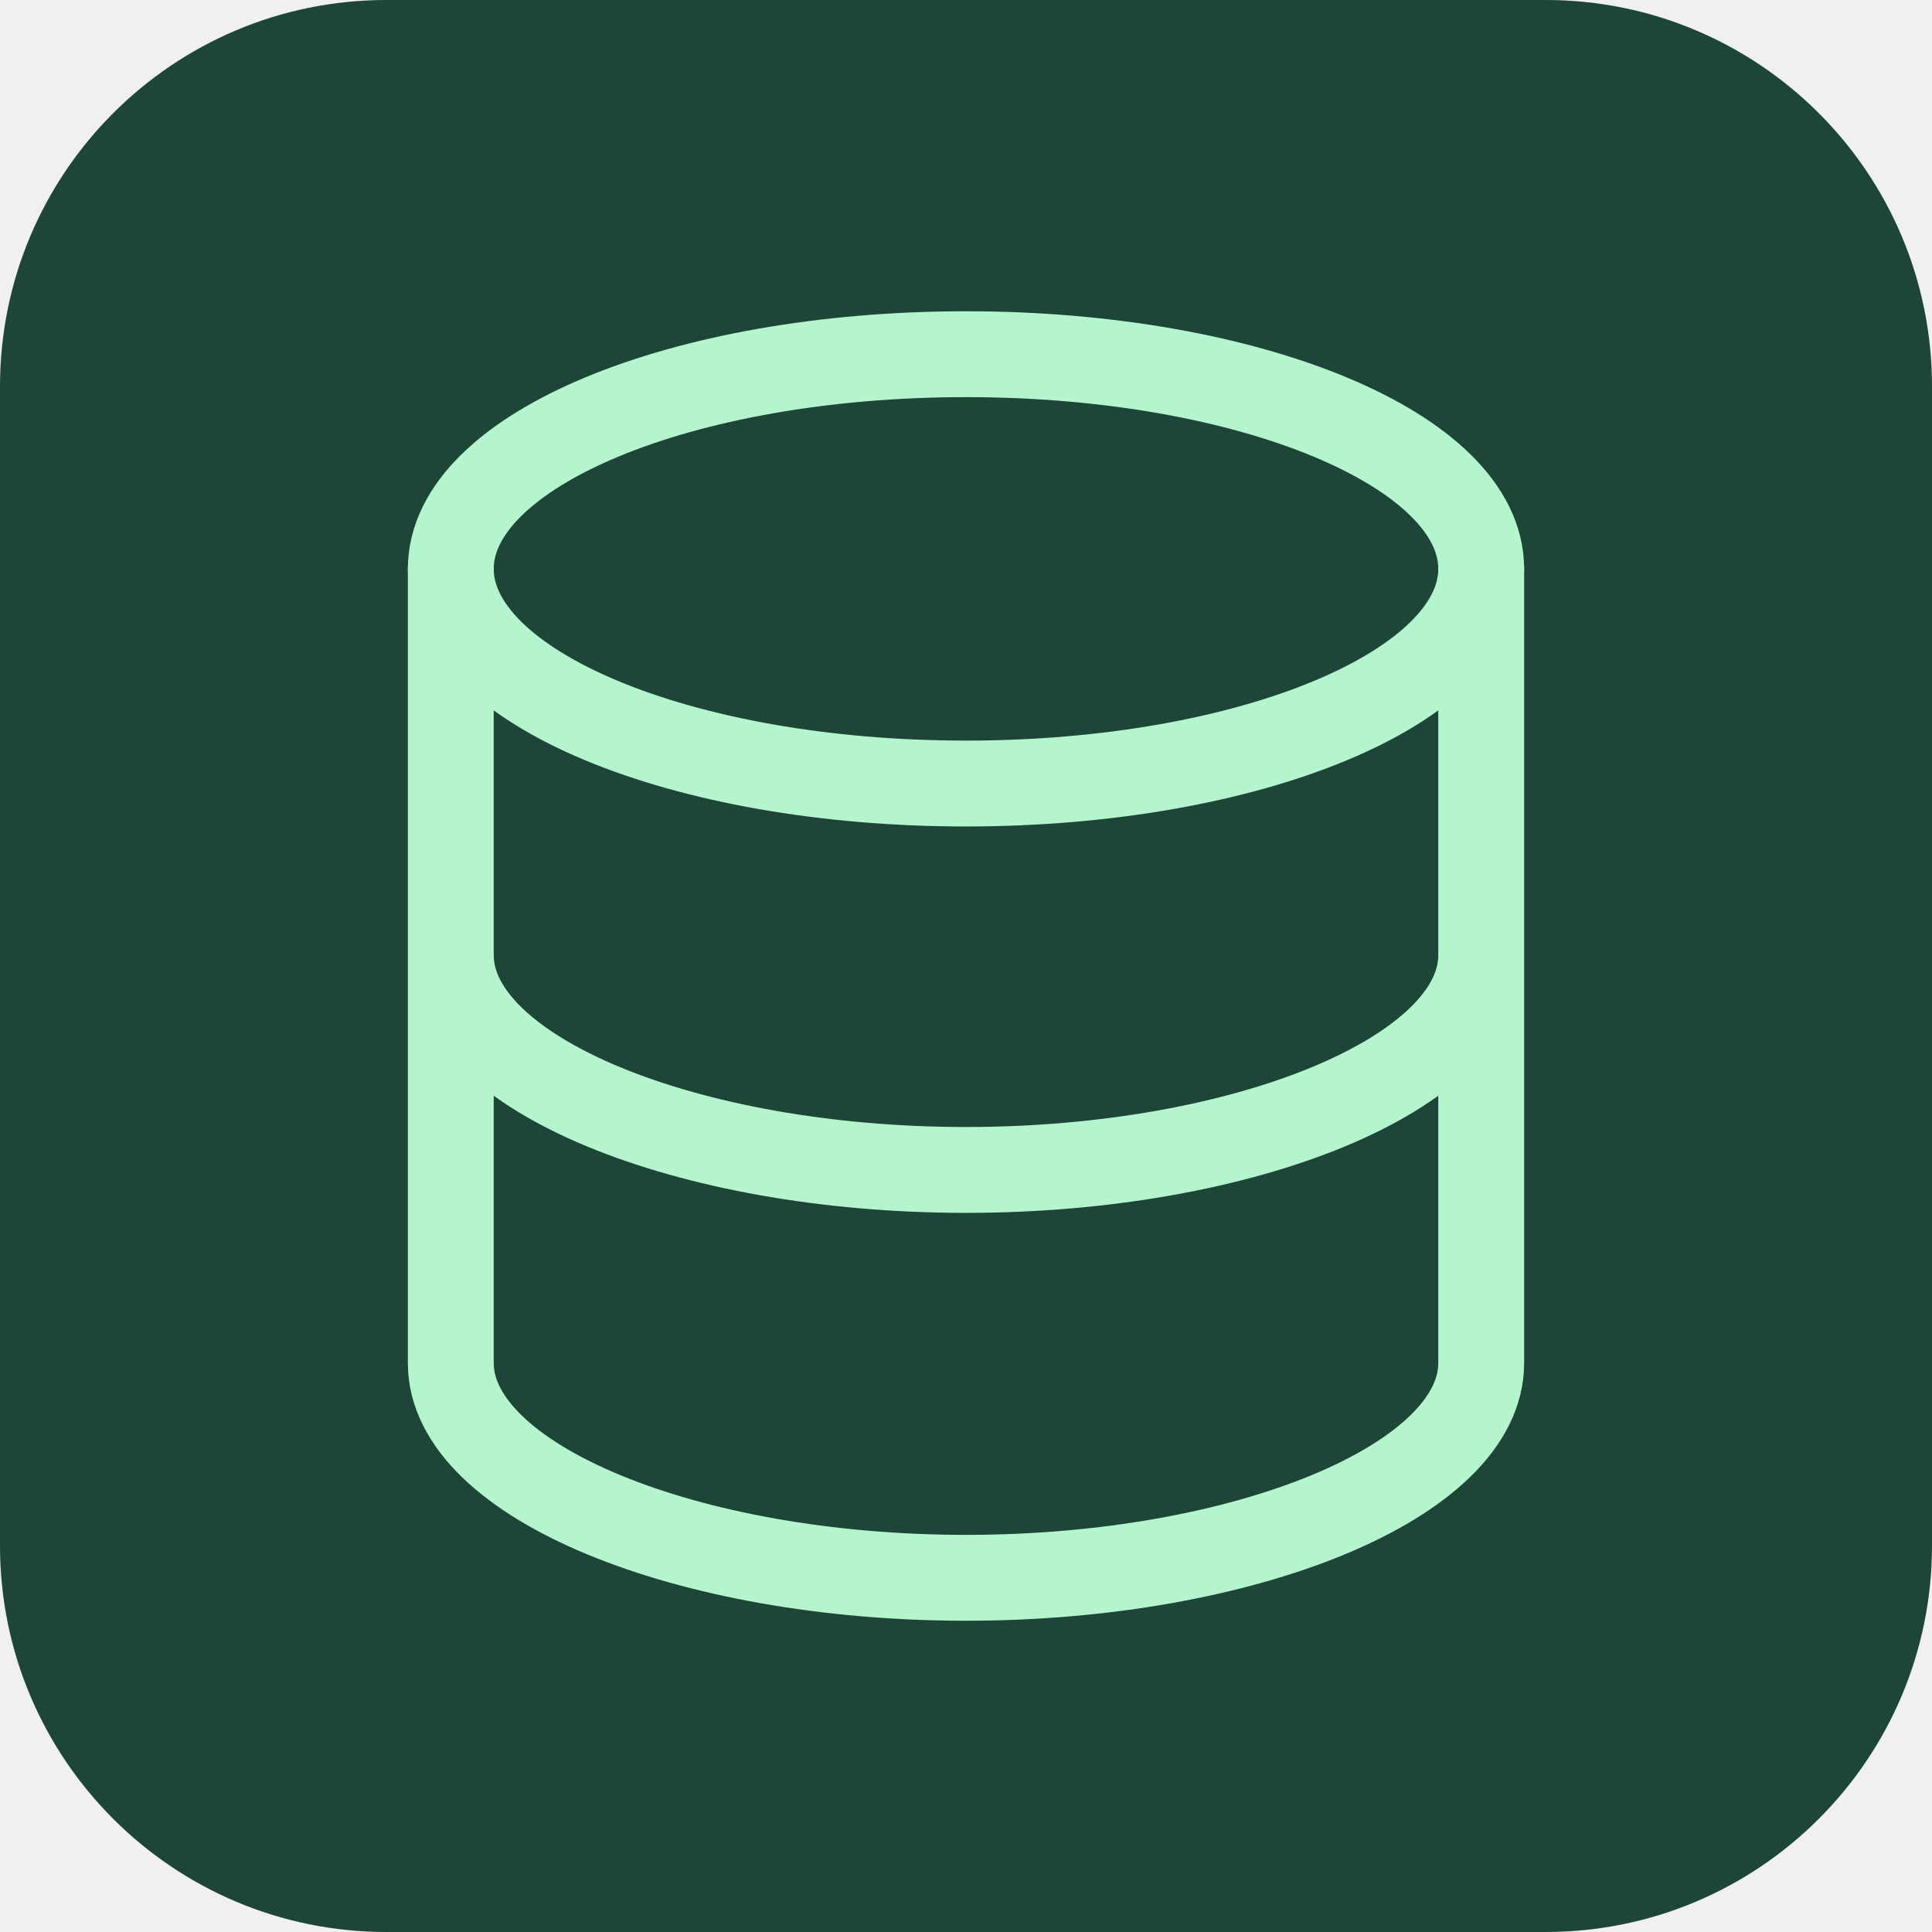
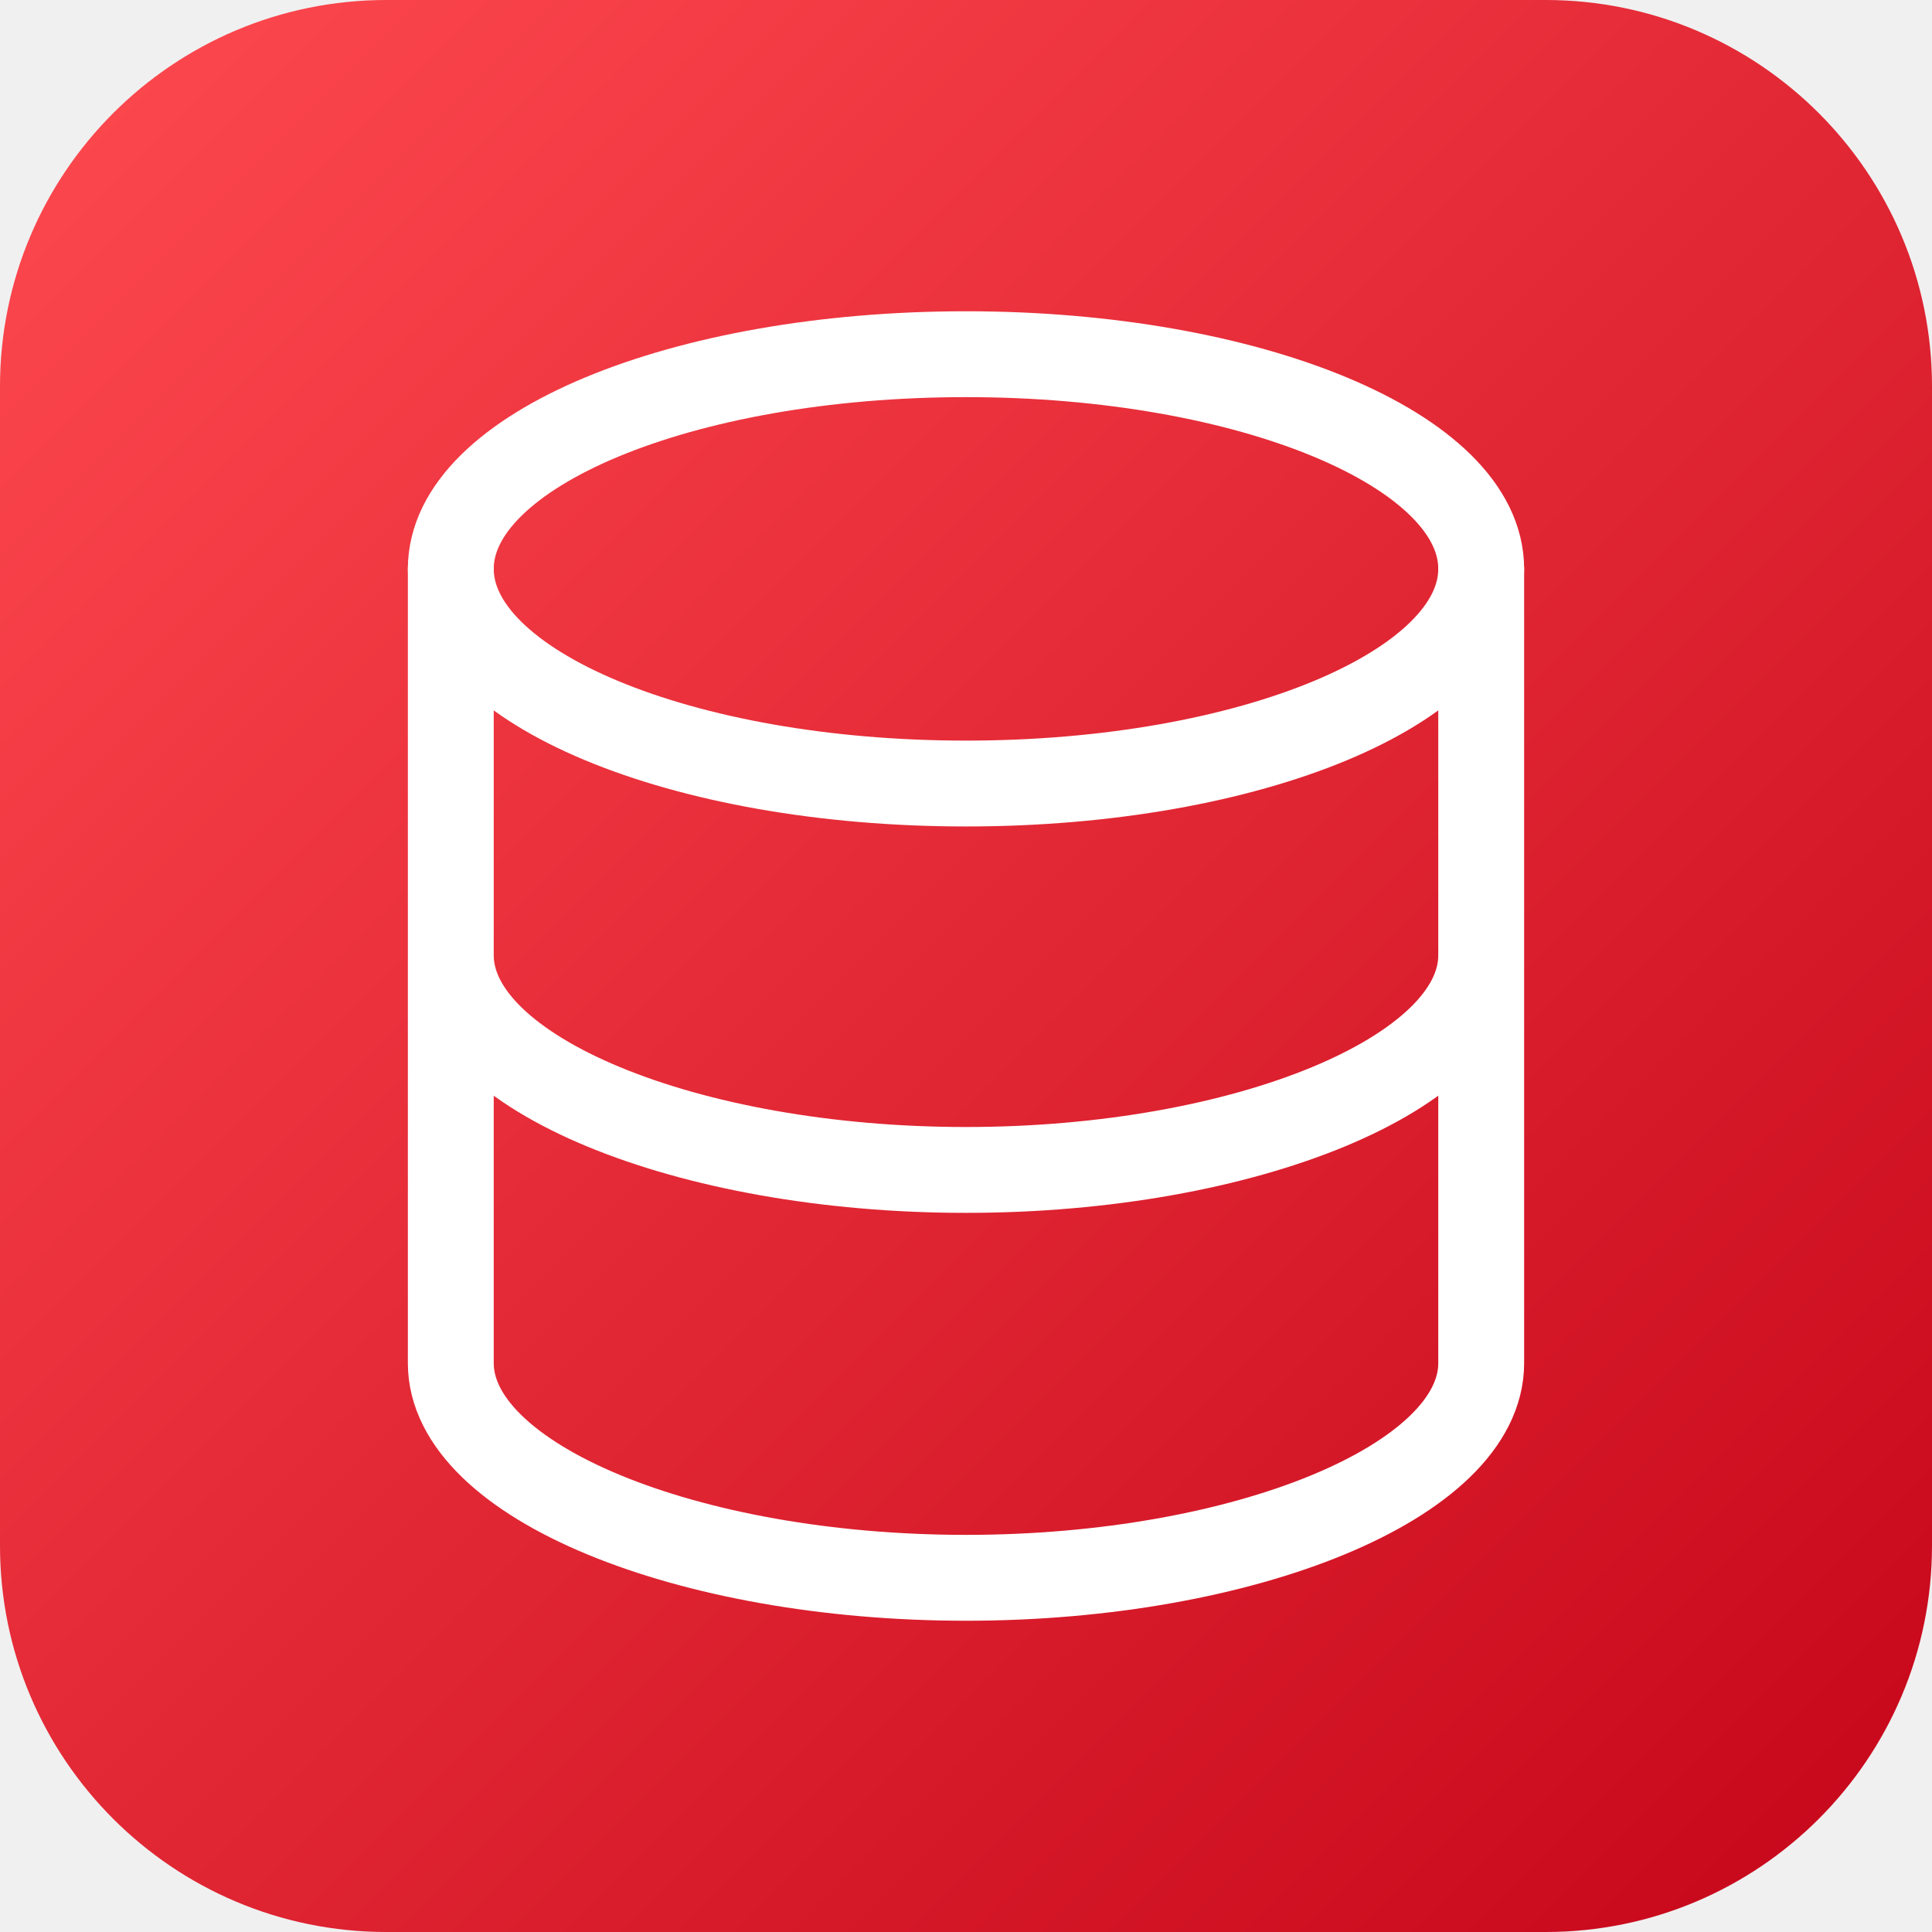
<svg xmlns="http://www.w3.org/2000/svg" width="180" height="180" viewBox="0 0 180 180">
-   <rect width="180" height="180" rx="36" fill="#1d4538" />
-   <g fill="none" stroke="#b5f5ce" stroke-width="8" stroke-linecap="round" stroke-linejoin="round">
+   <defs>
+     <linearGradient id="bg" x2="1" y2="1">
+       <stop stop-color="#ff4a50" />
+       <stop offset="1" stop-color="#c50519" />
+     </linearGradient>
+   </defs>
+   <rect width="180" height="180" rx="36" fill="url(#bg)" />
+   <g fill="none" stroke="#fff" stroke-width="8" stroke-linecap="round" stroke-linejoin="round">
    <ellipse cx="90" cy="53" rx="48" ry="20" />
    <path d="M42 53v74c0 11 22 20 48 20s48-9 48-20V53M42 89c0 11 22 20 48 20s48-9 48-20" />
  </g>
</svg>
